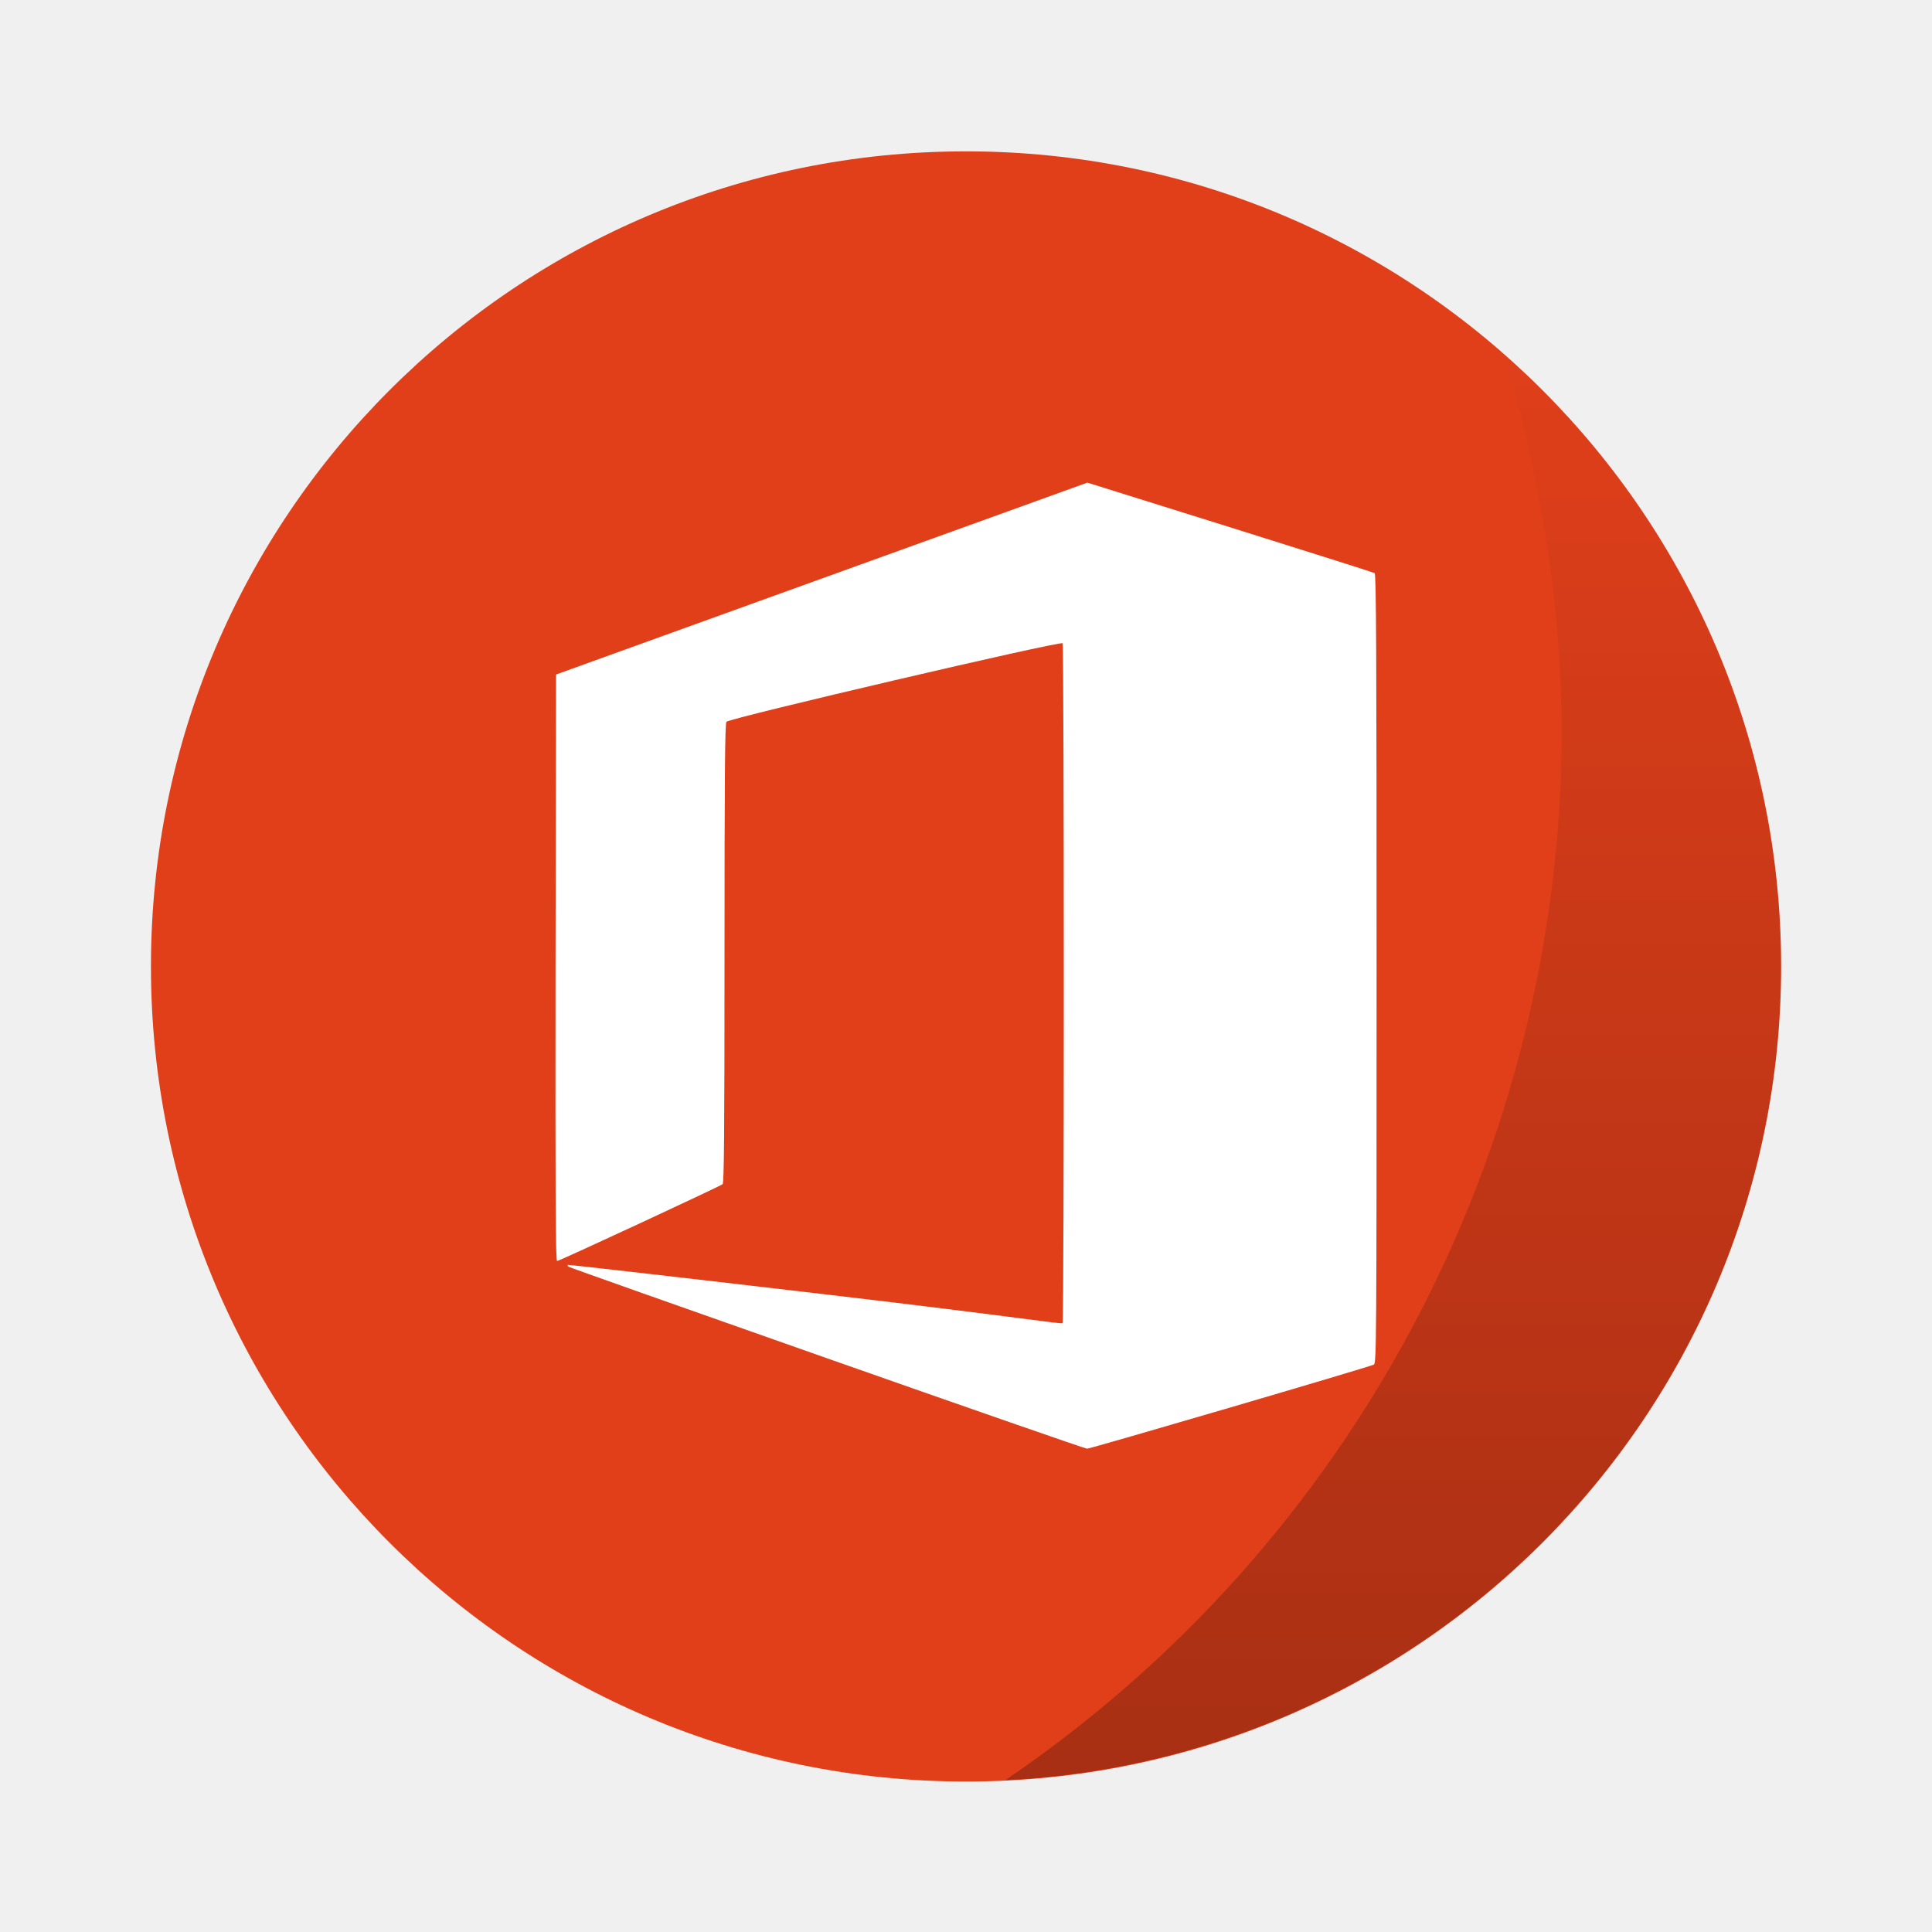
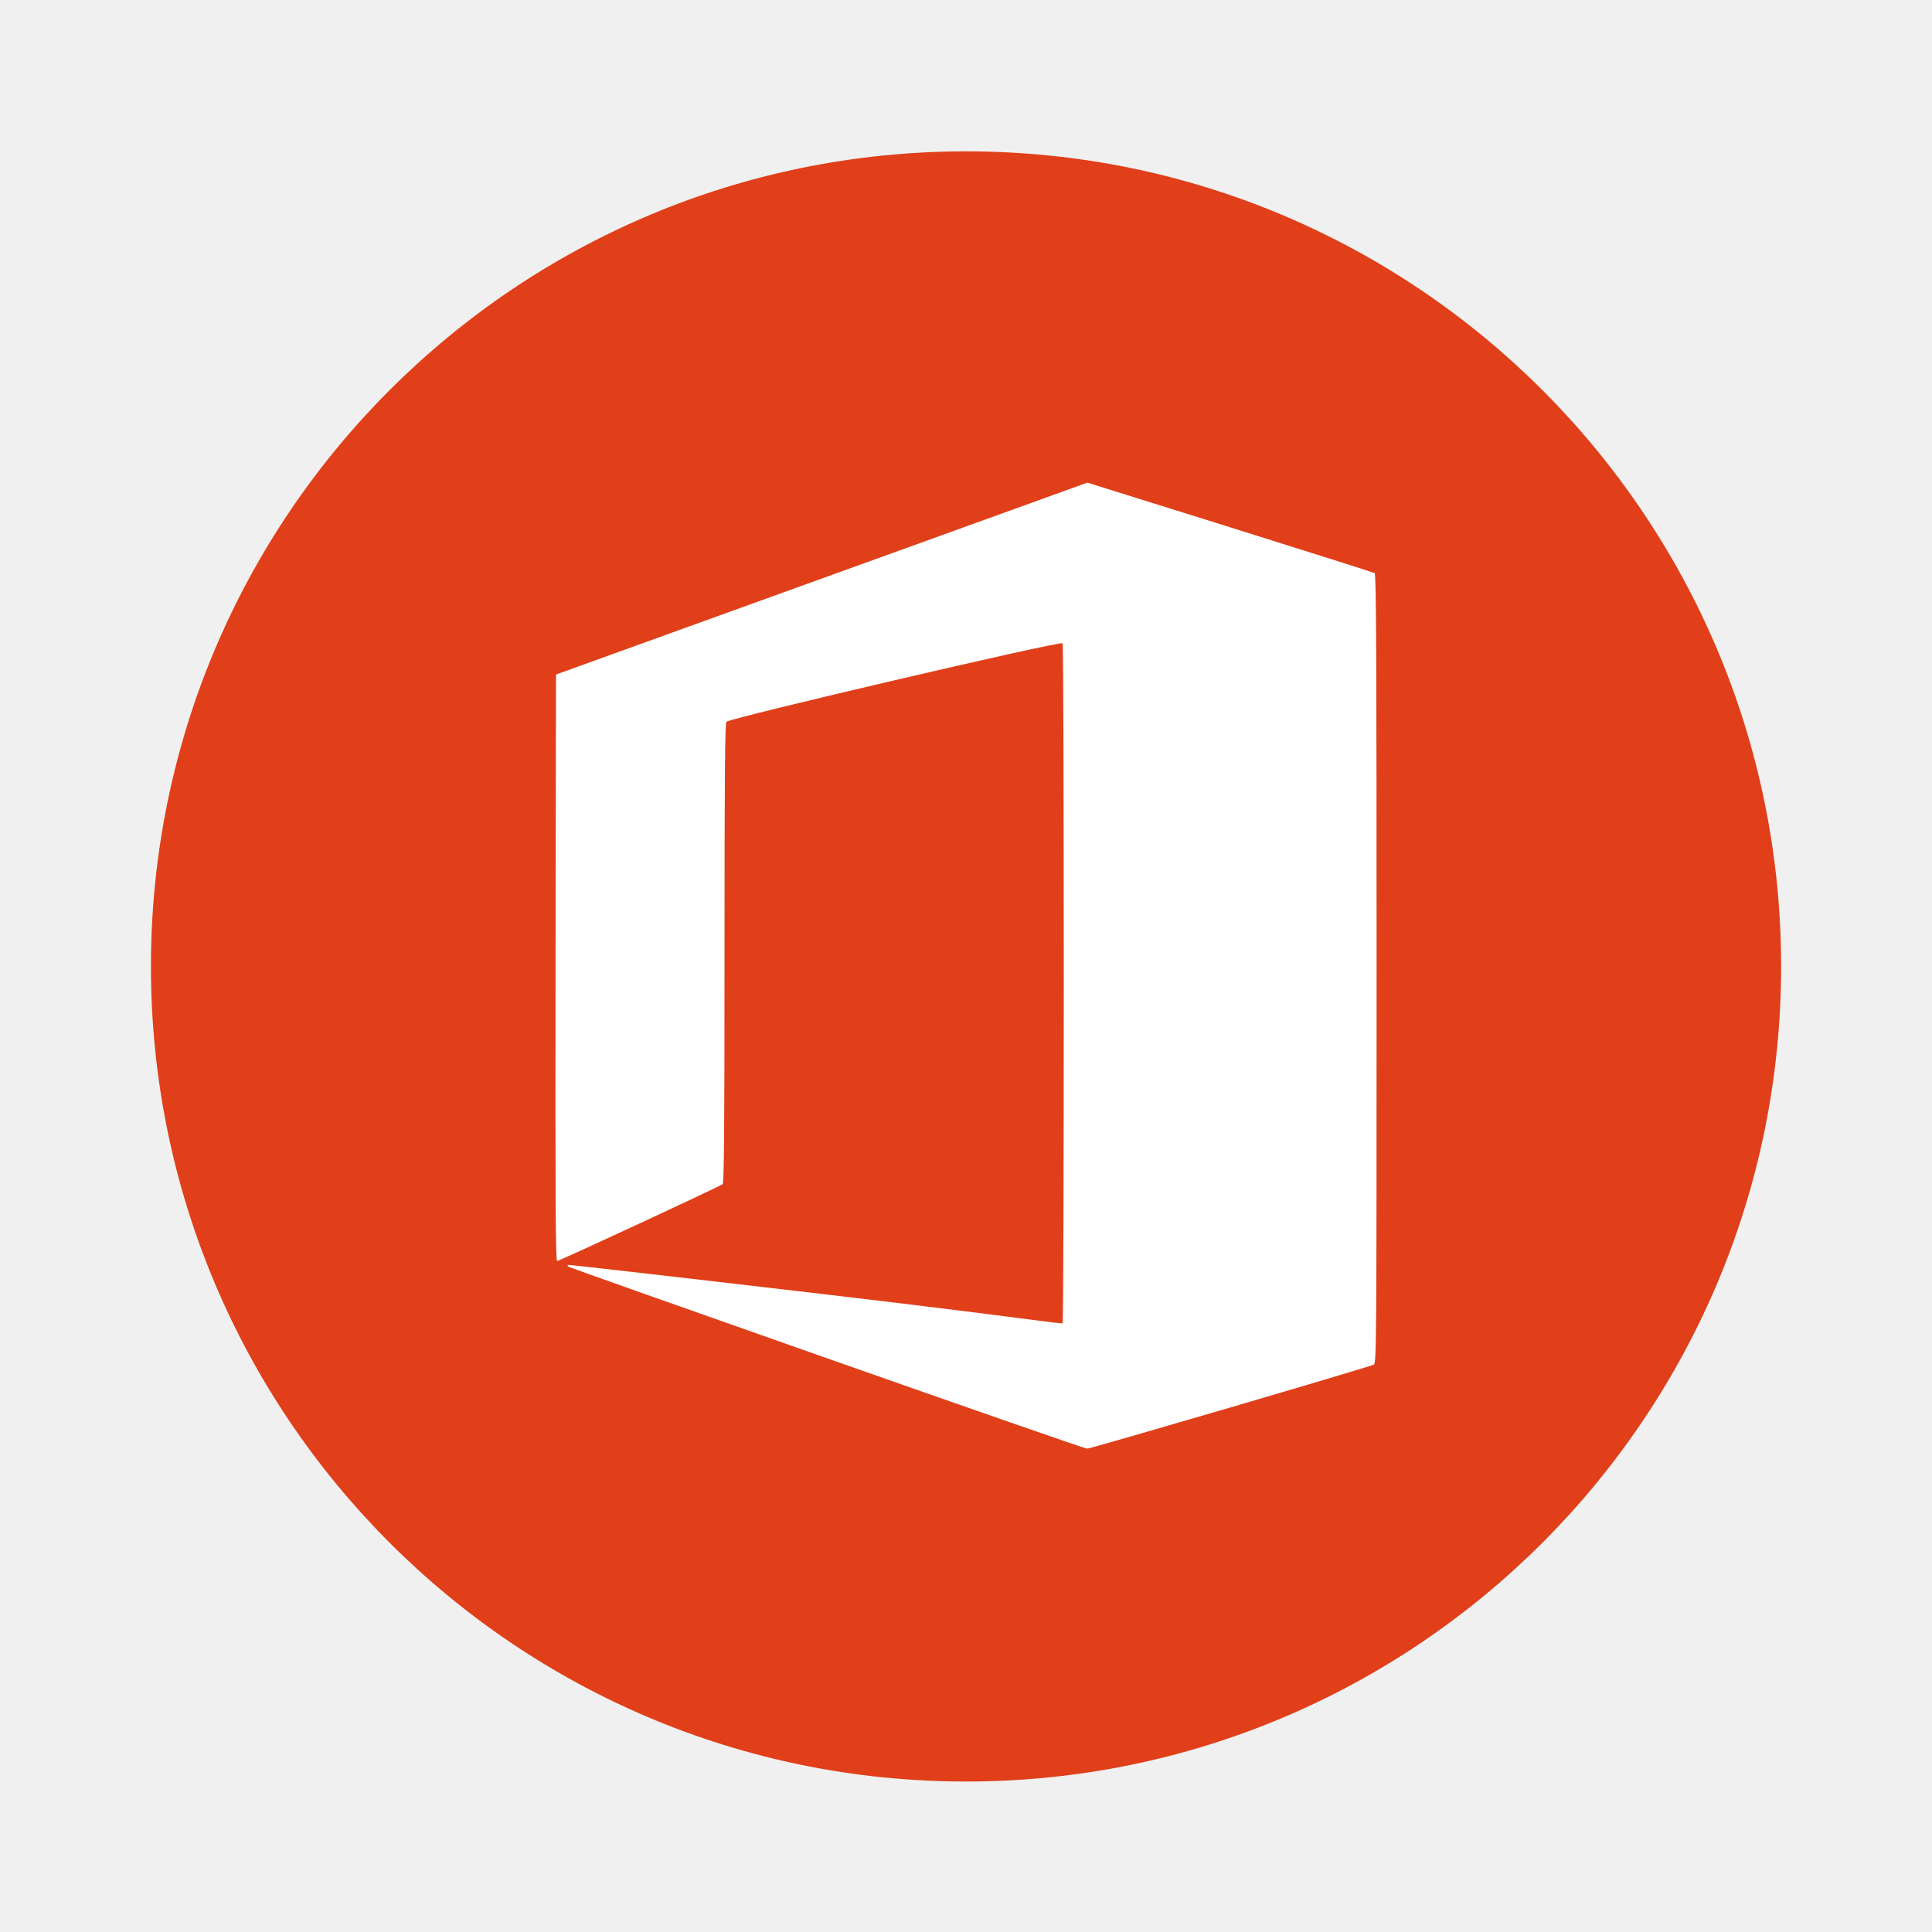
<svg xmlns="http://www.w3.org/2000/svg" width="64" height="64" version="1.1" viewBox="0 0 16.933 16.933">
-   <defs>
-     <linearGradient id="b" x1="45.628" x2="45.628" y1="57.955" y2="12.461" gradientTransform="matrix(.26458 0 0 .26458 0 280.07)" gradientUnits="userSpaceOnUse">
-       <stop offset="0" />
-       <stop stop-opacity="0" offset="1" />
-     </linearGradient>
-   </defs>
  <g transform="translate(0 -280.07)">
    <g transform="matrix(1.0385 0 0 1.0385 -.32619 -11.098)" stroke-width=".927">
      <circle cx="8.467" cy="288.53" r="6.879" fill="#e03f1a" style="paint-order:stroke markers fill" />
-       <path d="m12.997 283.36a10.716 10.716 0 0 1 0.497 3.185 10.716 10.716 0 0 1-4.695 8.852 6.88 6.88 0 0 0 6.547-6.868 6.88 6.88 0 0 0-2.349-5.17z" fill="url(#b)" opacity=".25" style="paint-order:stroke markers fill" />
    </g>
    <path d="M7.244 291.973c-1.24-.436-2.26-.797-2.264-.802-.005-.005-.006-.012-.003-.015.004-.003 1.025.114 2.27.26 1.717.202 2.059.263 2.066.25.014-.02.014-5.937 0-5.958-.015-.023-2.92.656-2.946.688-.013.018-.017.445-.017 2.031 0 1.592-.004 2.012-.017 2.022-.026.02-1.43.673-1.45.673-.014 0-.016-.518-.014-2.57l.004-2.57 1.772-.64 2.329-.841.556-.201 1.25.391c.688.216 1.258.396 1.268.402.014.008.017.717.017 3.468 0 3.278-.001 3.457-.024 3.469-.042.022-2.483.737-2.513.737-.016 0-1.044-.358-2.284-.794z" fill="#fff" />
  </g>
</svg>
